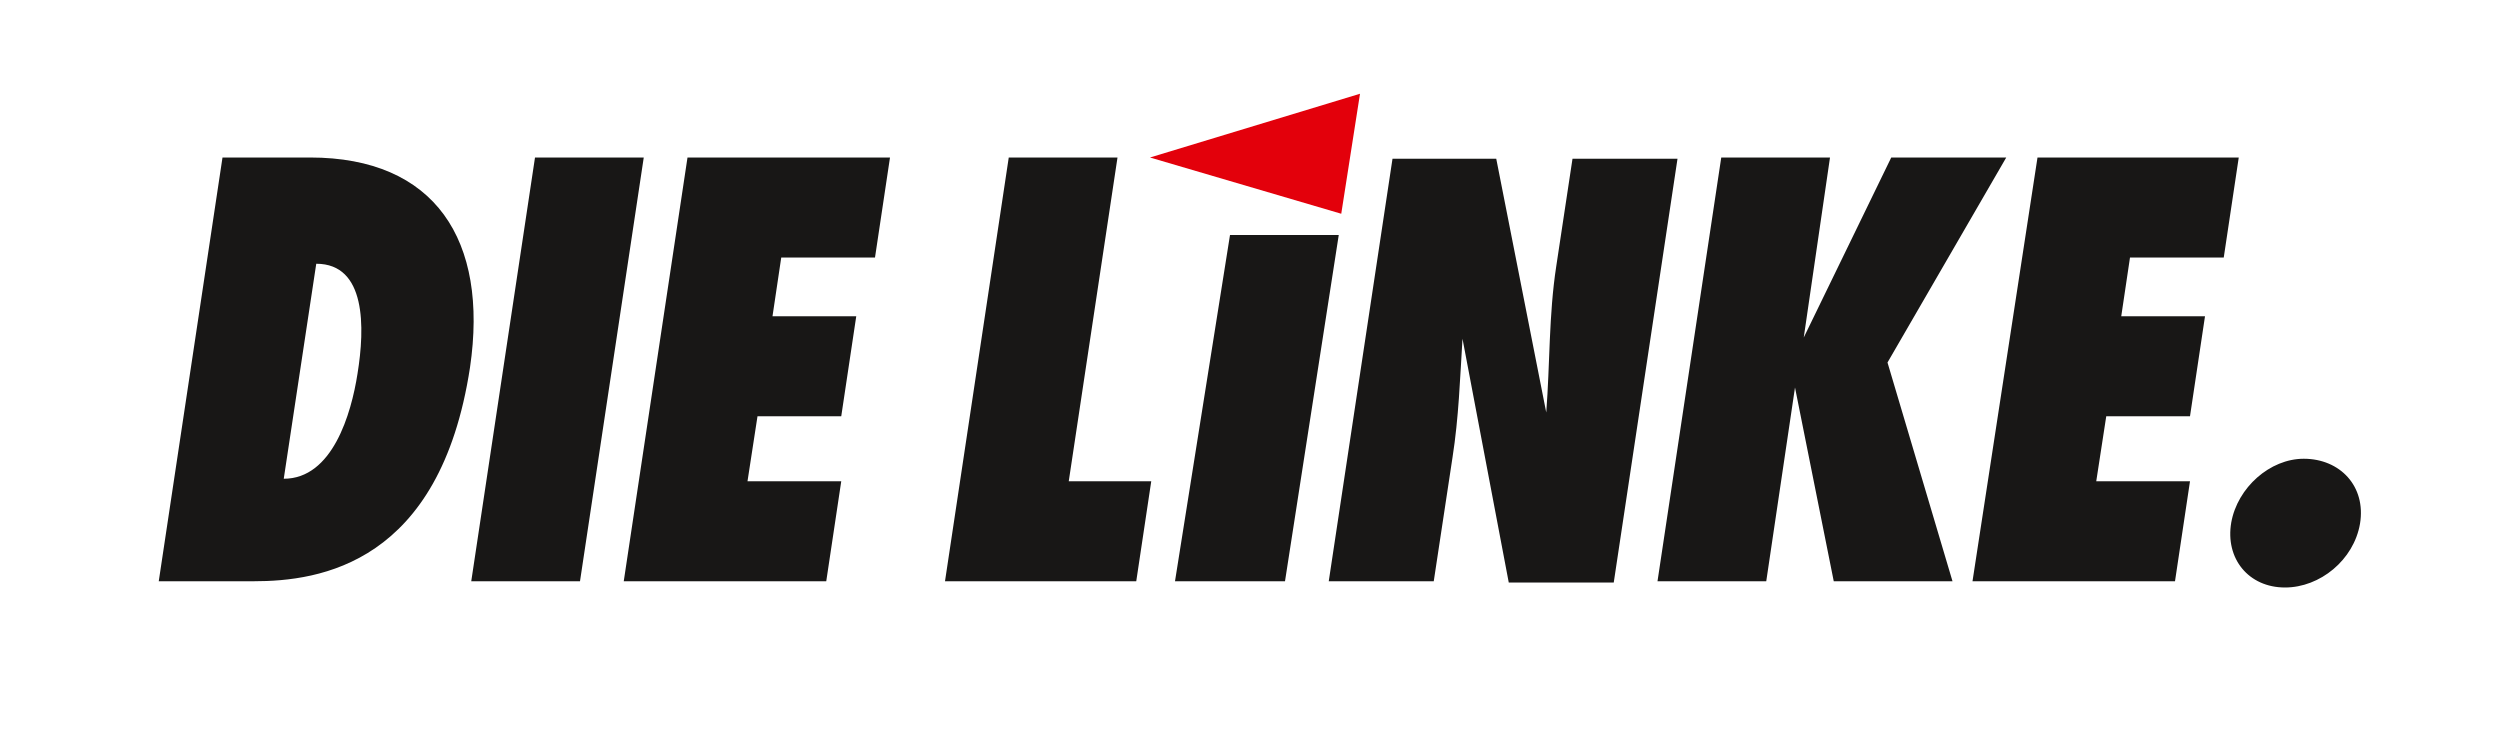
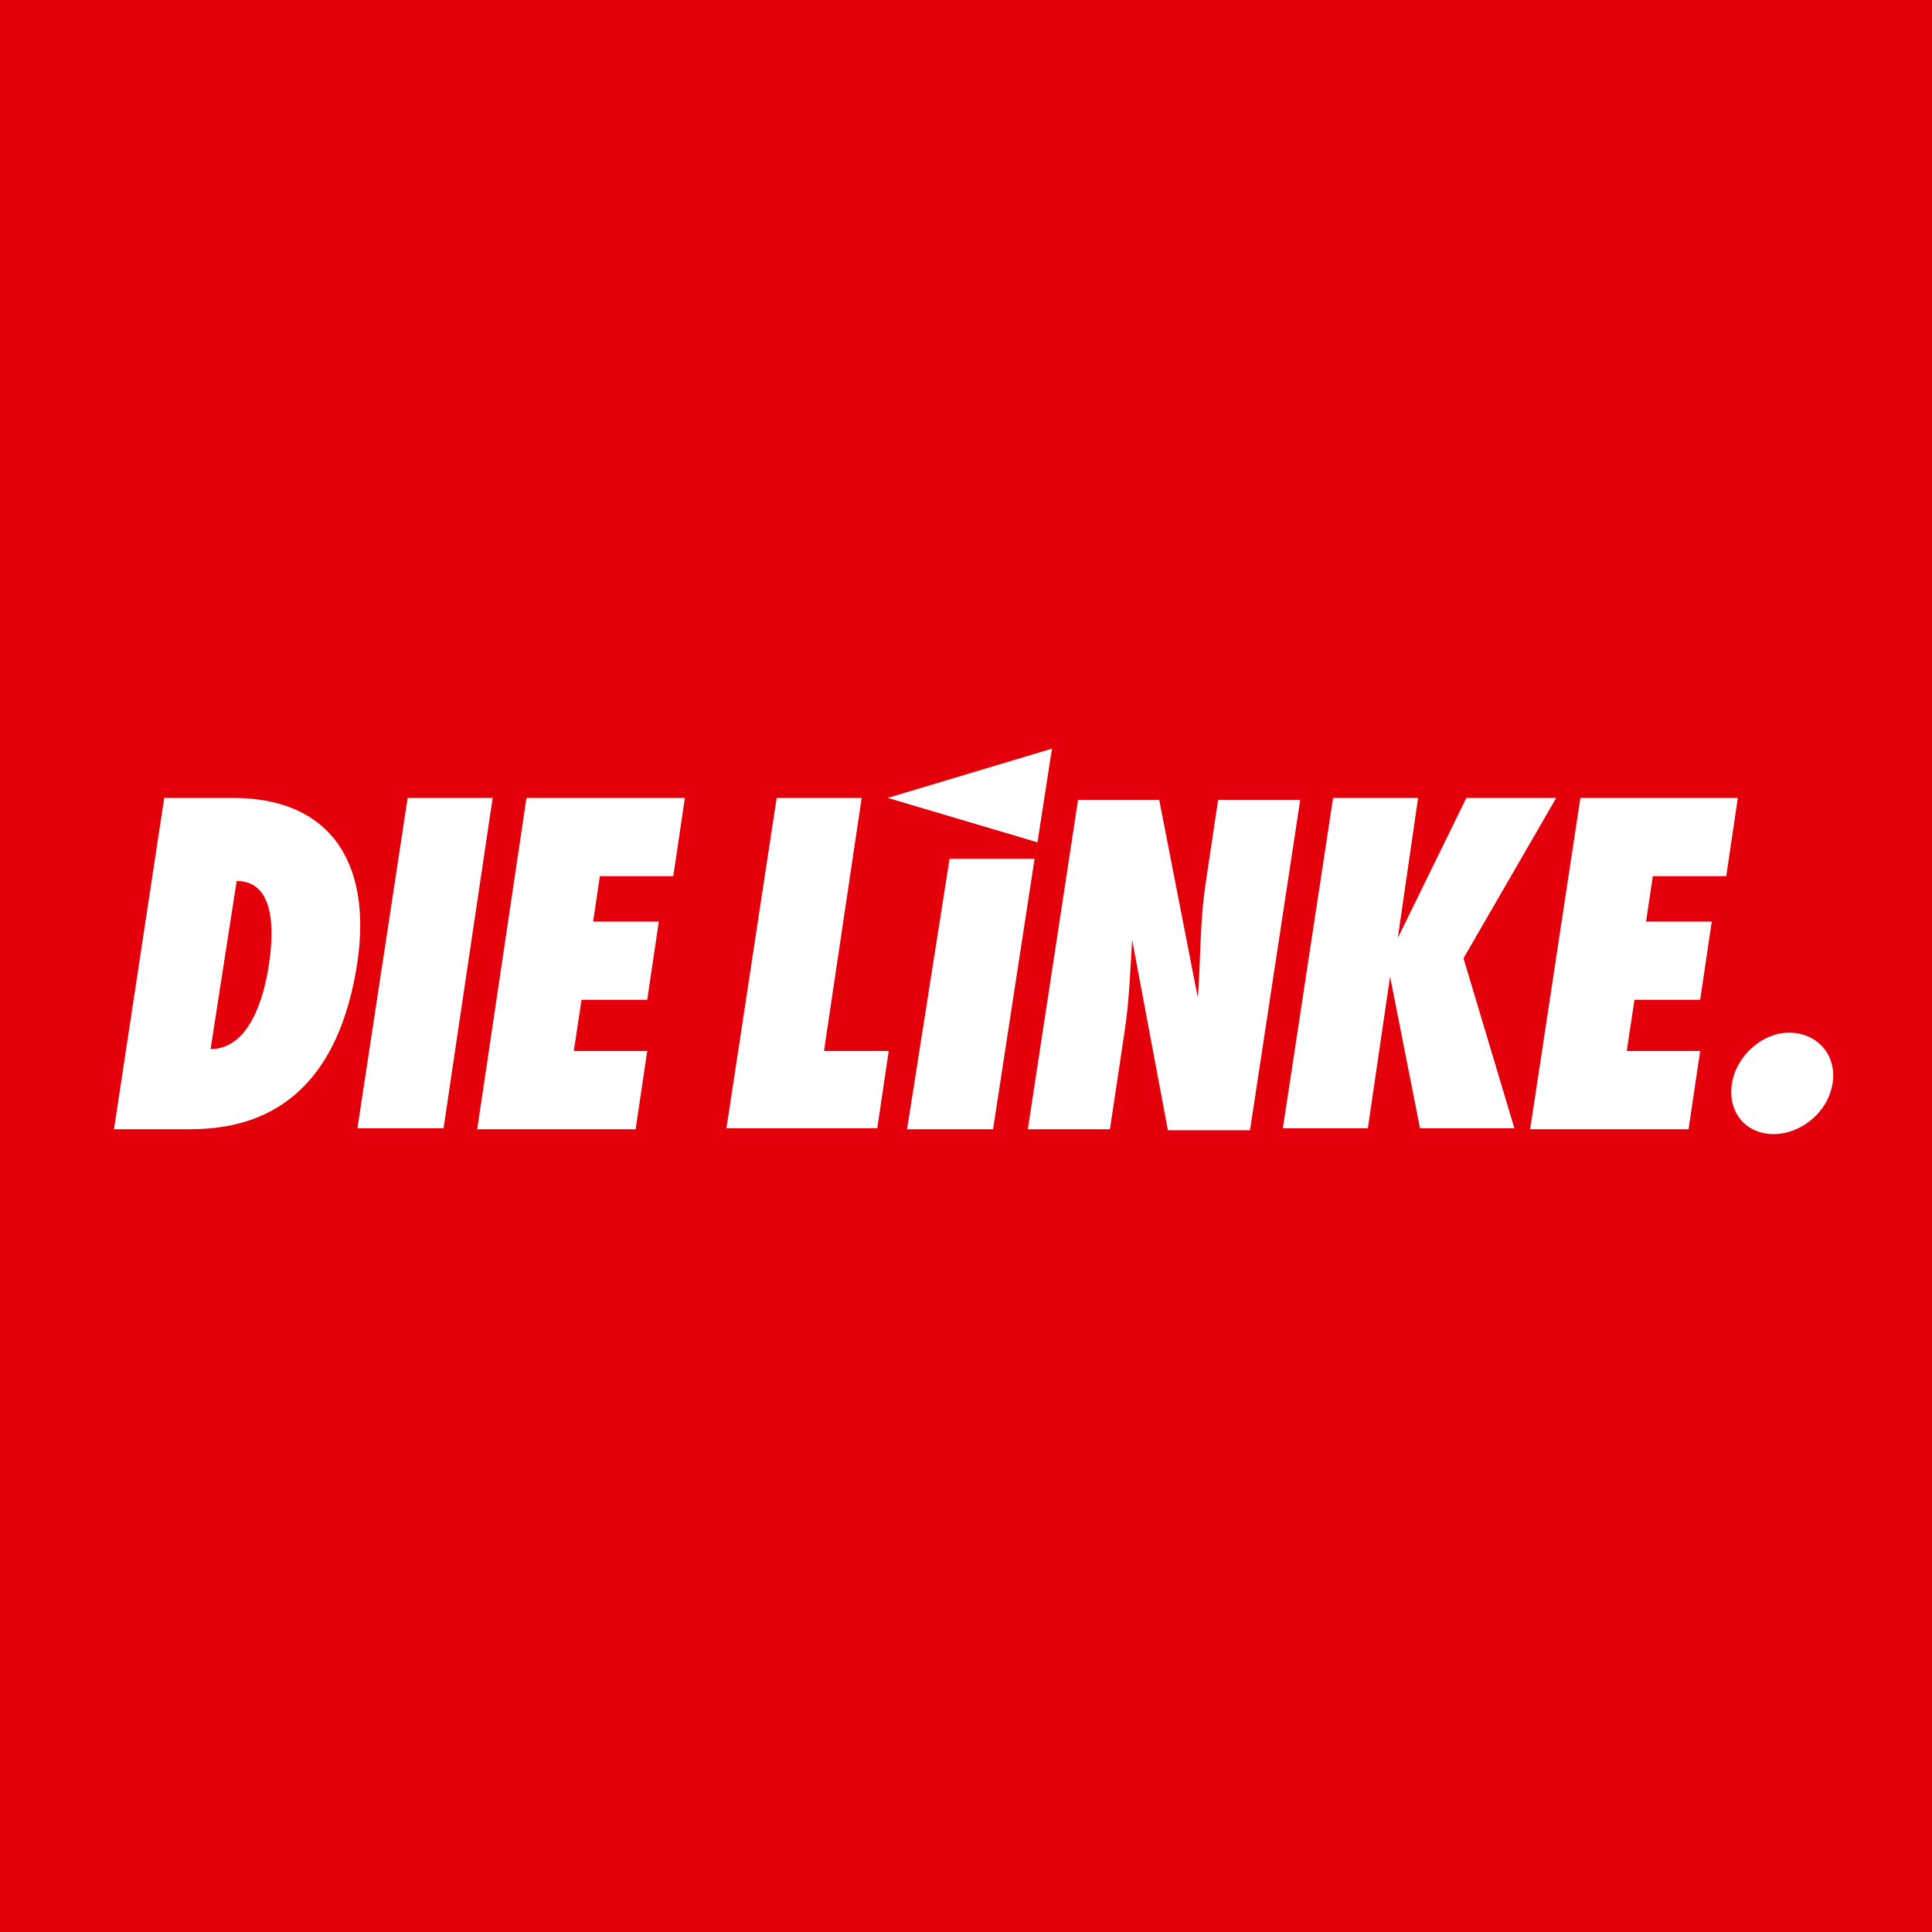
- <svg xmlns="http://www.w3.org/2000/svg" version="1.1" id="Ebene_1" x="0px" y="0px" viewBox="0 0 200 59.6" style="enable-background:new 0 0 200 59.6;" xml:space="preserve">
+ <svg xmlns="http://www.w3.org/2000/svg" version="1.1" id="Ebene_1" x="0px" y="0px" viewBox="0 0 200 200" style="enable-background:new 0 0 200 200;" xml:space="preserve">
  <style type="text/css">
- 	.st0{fill:#FFFFFF;}
- 	.st1{fill-rule:evenodd;clip-rule:evenodd;fill:#181716;}
- 	.st2{fill:#E3000B;}
+ 	.st0{fill:#E3000B;}
+ 	.st1{fill:#FFFFFF;}
</style>
  <g>
-     <polygon class="st0" points="0,0 200,0 200,59.6 0,59.6 0,0  " />
-     <path class="st1" d="M182.8,47c2.8,0,5.5-2.2,6-5.1c0.5-3-1.6-5.2-4.5-5.2c-2.7,0-5.3,2.3-5.8,5.1C178,44.7,179.9,47,182.8,47   L182.8,47z M157.8,46.5h16.2l1.2-8h-7.5l0.8-5.2h6.7l1.2-8h-6.7l0.7-4.7h7.5l1.2-8H163L157.8,46.5L157.8,46.5z M156.2,46.5L151,29   l9.5-16.4h-9.2l-7,14.4l2.1-14.4h-8.7l-5.1,33.9h8.7l2.3-15.5l3.1,15.5H156.2L156.2,46.5z M106.3,46.5h8.4l1.5-9.9   c0.5-3.2,0.6-6.3,0.8-9.5l3.7,19.5h8.4l5.1-33.9h-8.4l-1.3,8.6c-0.6,3.9-0.5,7.8-0.8,11.7l-4-20.3h-8.3L106.3,46.5L106.3,46.5z    M90.9,46.5l1.2-8h-6.6l3.9-25.9h-8.7l-5.1,33.9H90.9L90.9,46.5z M49.9,46.5h16.2l1.2-8h-7.5l0.8-5.2h6.7l1.2-8h-6.7l0.7-4.7H70   l1.2-8H55L49.9,46.5L49.9,46.5z M46.4,46.5l5.1-33.9h-8.7l-5.1,33.9H46.4L46.4,46.5z M25.3,21.1c4,0,3.9,5.1,3.3,8.8   c-0.5,3.2-2,8.4-5.9,8.4L25.3,21.1L25.3,21.1z M12.7,46.5h7.6c5.3,0,14.9-1.4,17.3-17.1c1.5-10.2-2.8-16.8-12.8-16.8h-7L12.7,46.5   L12.7,46.5z M102.8,46.5l4.3-27.7h-8.7L94,46.5H102.8L102.8,46.5z" />
-     <polygon class="st2" points="108.8,7.5 92,12.6 107.3,17.1 108.8,7.5  " />
+     <rect class="st0" width="200" height="200" />
+     <path class="st1" d="M183.6,117.4c2.8,0,5.6-2.2,6.1-5.2c0.5-3-1.6-5.3-4.5-5.3c-2.7,0-5.4,2.3-5.9,5.2   C178.8,115.1,180.7,117.4,183.6,117.4L183.6,117.4z M158.4,116.9h16.4l1.2-8.1h-7.6l0.8-5.3h6.8l1.2-8.1h-6.8l0.7-4.7h7.6l1.2-8.1   h-16.3L158.4,116.9L158.4,116.9z M156.8,116.9l-5.3-17.7l9.6-16.6h-9.3l-7.1,14.5l2.1-14.5h-8.8l-5.2,34.2h8.8l2.3-15.7l3.1,15.7   H156.8L156.8,116.9z M106.4,116.9h8.5l1.5-10c0.5-3.2,0.6-6.4,0.8-9.6l3.7,19.7h8.5l5.2-34.2h-8.5l-1.3,8.7   c-0.6,3.9-0.5,7.9-0.8,11.8l-4-20.5h-8.4L106.4,116.9L106.4,116.9z M90.8,116.9l1.2-8.1h-6.7l3.9-26.2h-8.8l-5.2,34.2H90.8   L90.8,116.9z M49.4,116.9h16.4l1.2-8.1h-7.6l0.8-5.3H67l1.2-8.1h-6.8l0.7-4.7h7.6l1.2-8.1H54.5L49.4,116.9L49.4,116.9z M45.9,116.9   L51,82.6h-8.8l-5.2,34.2H45.9L45.9,116.9z M24.5,91.2c4,0,3.9,5.2,3.3,8.9c-0.5,3.2-2,8.5-6,8.5L24.5,91.2L24.5,91.2z M11.8,116.9   h7.7c5.4,0,15.1-1.4,17.5-17.3c1.5-10.3-2.8-17-12.9-17H17L11.8,116.9L11.8,116.9z M102.8,116.9l4.3-28h-8.8l-4.4,28H102.8   L102.8,116.9z" />
+     <polygon class="st1" points="108.9,77.5 91.9,82.6 107.4,87.2  " />
  </g>
</svg>
